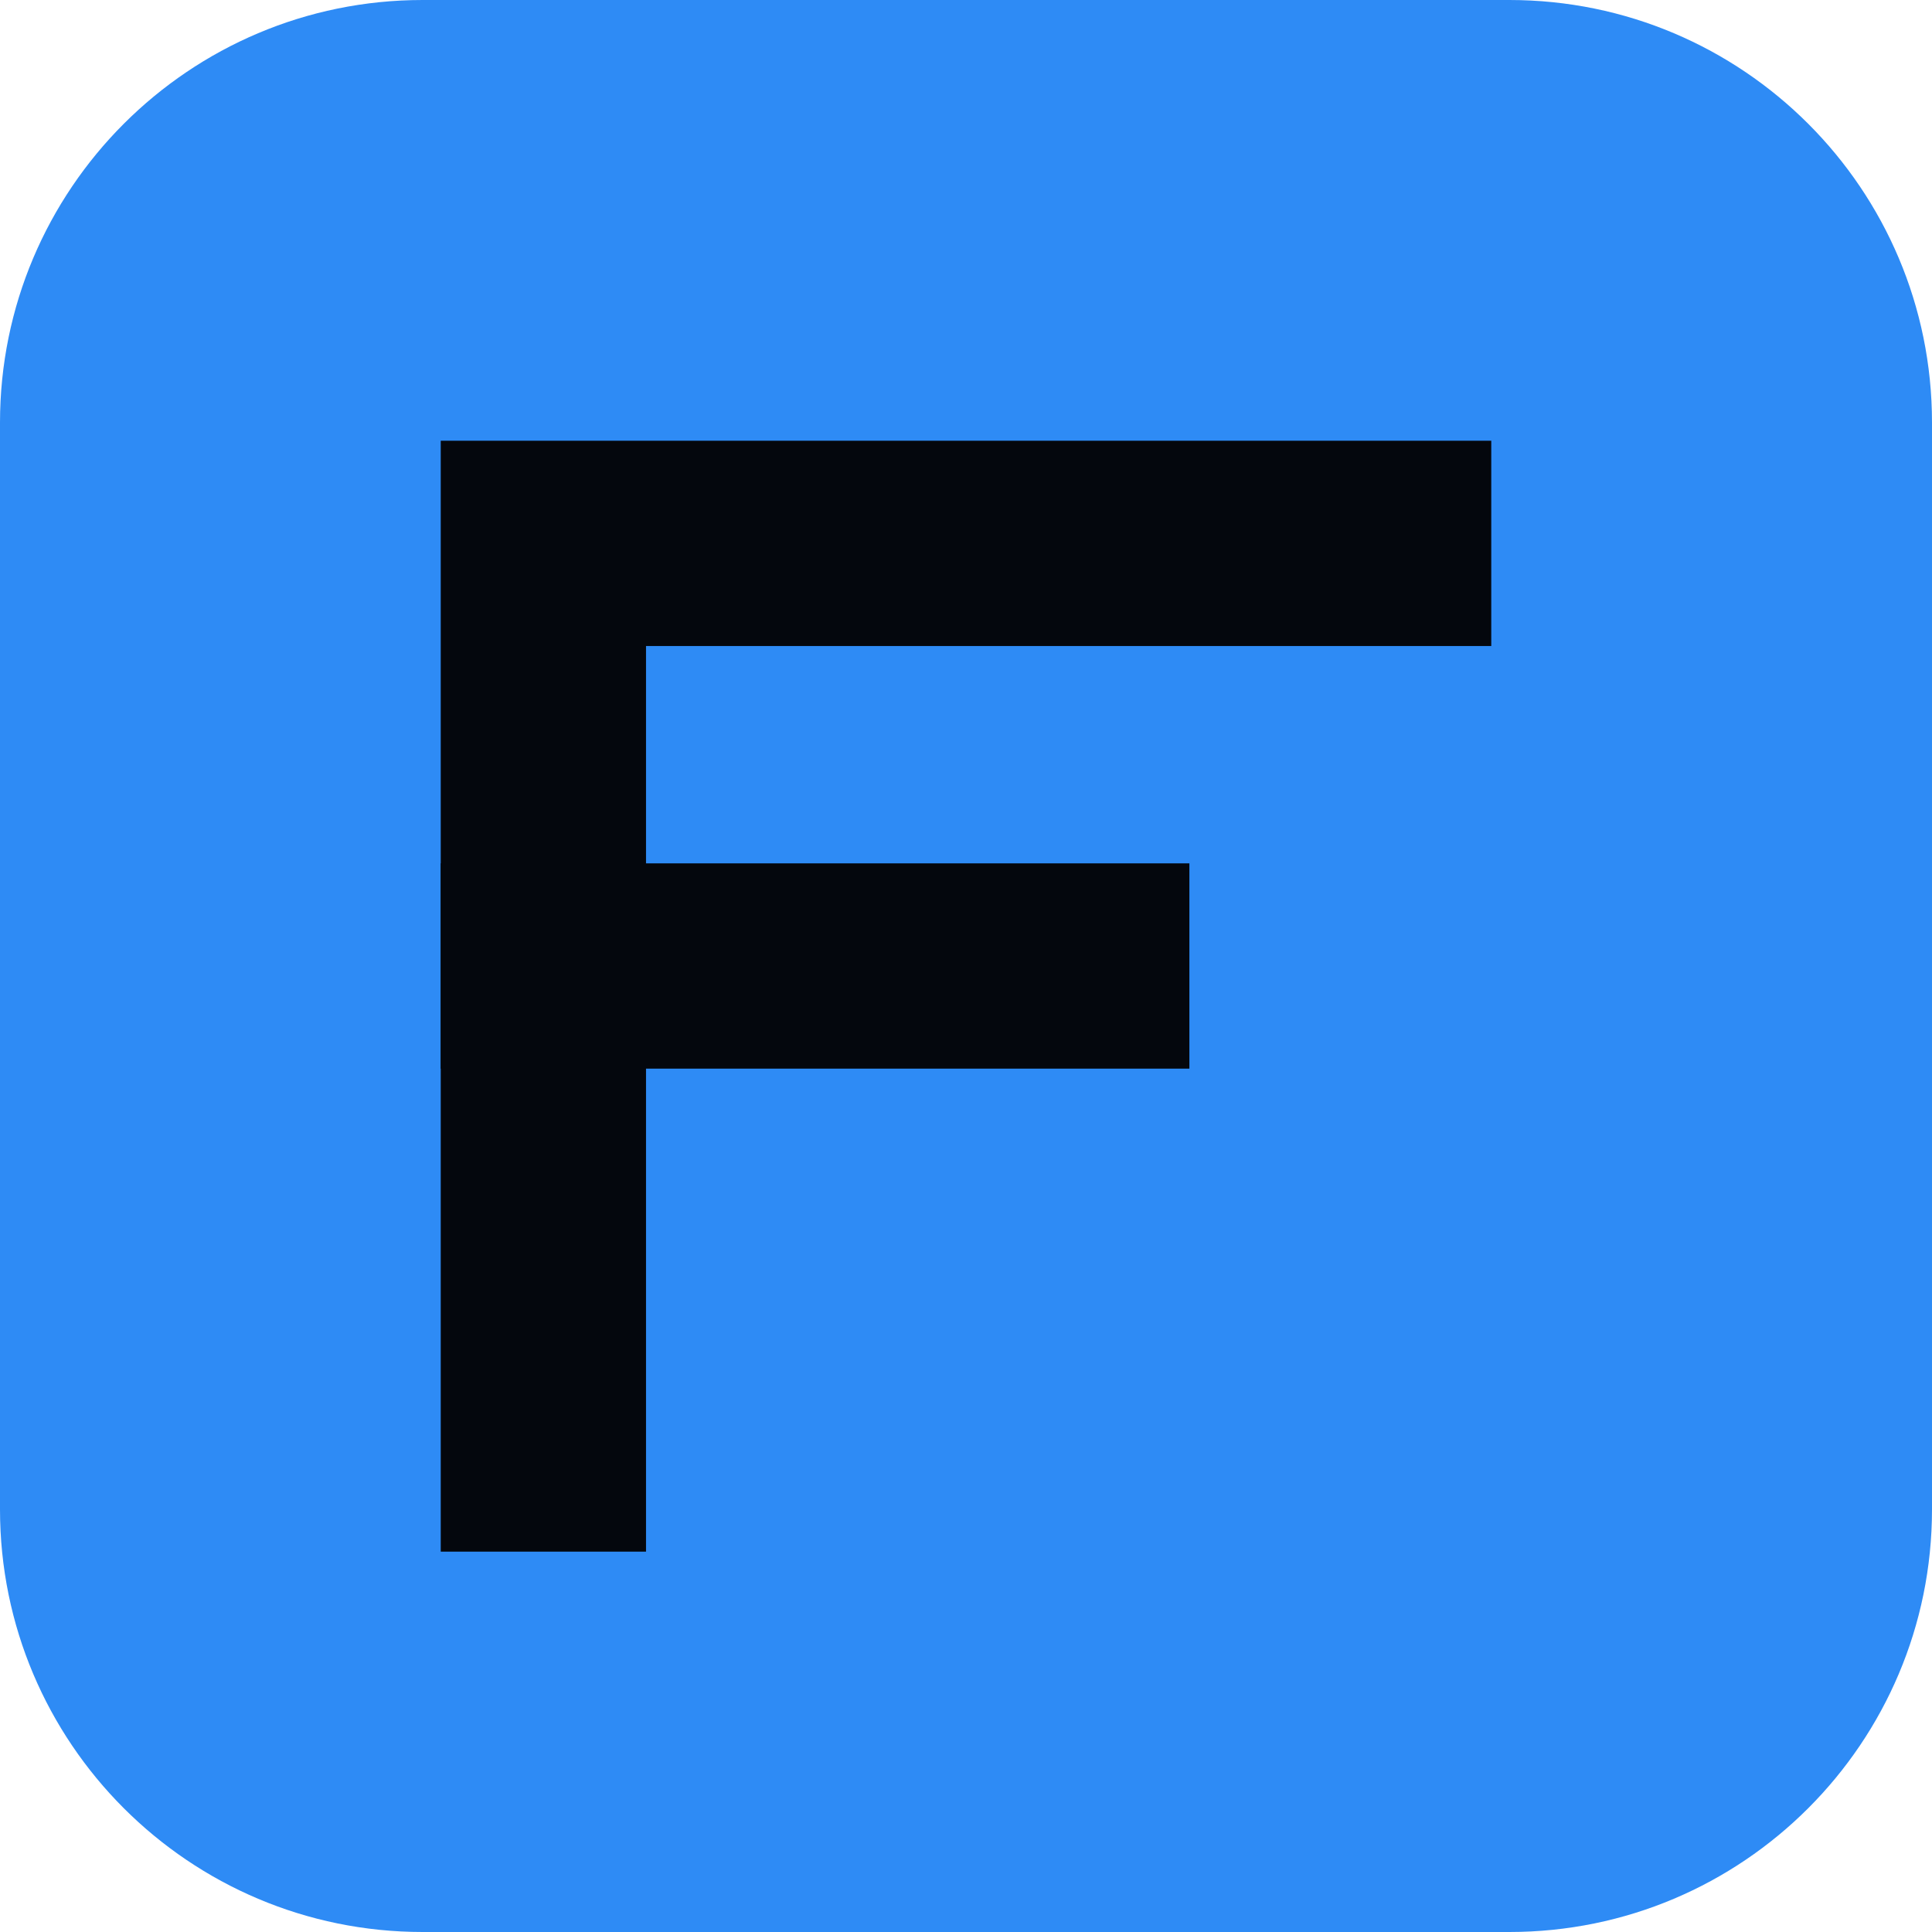
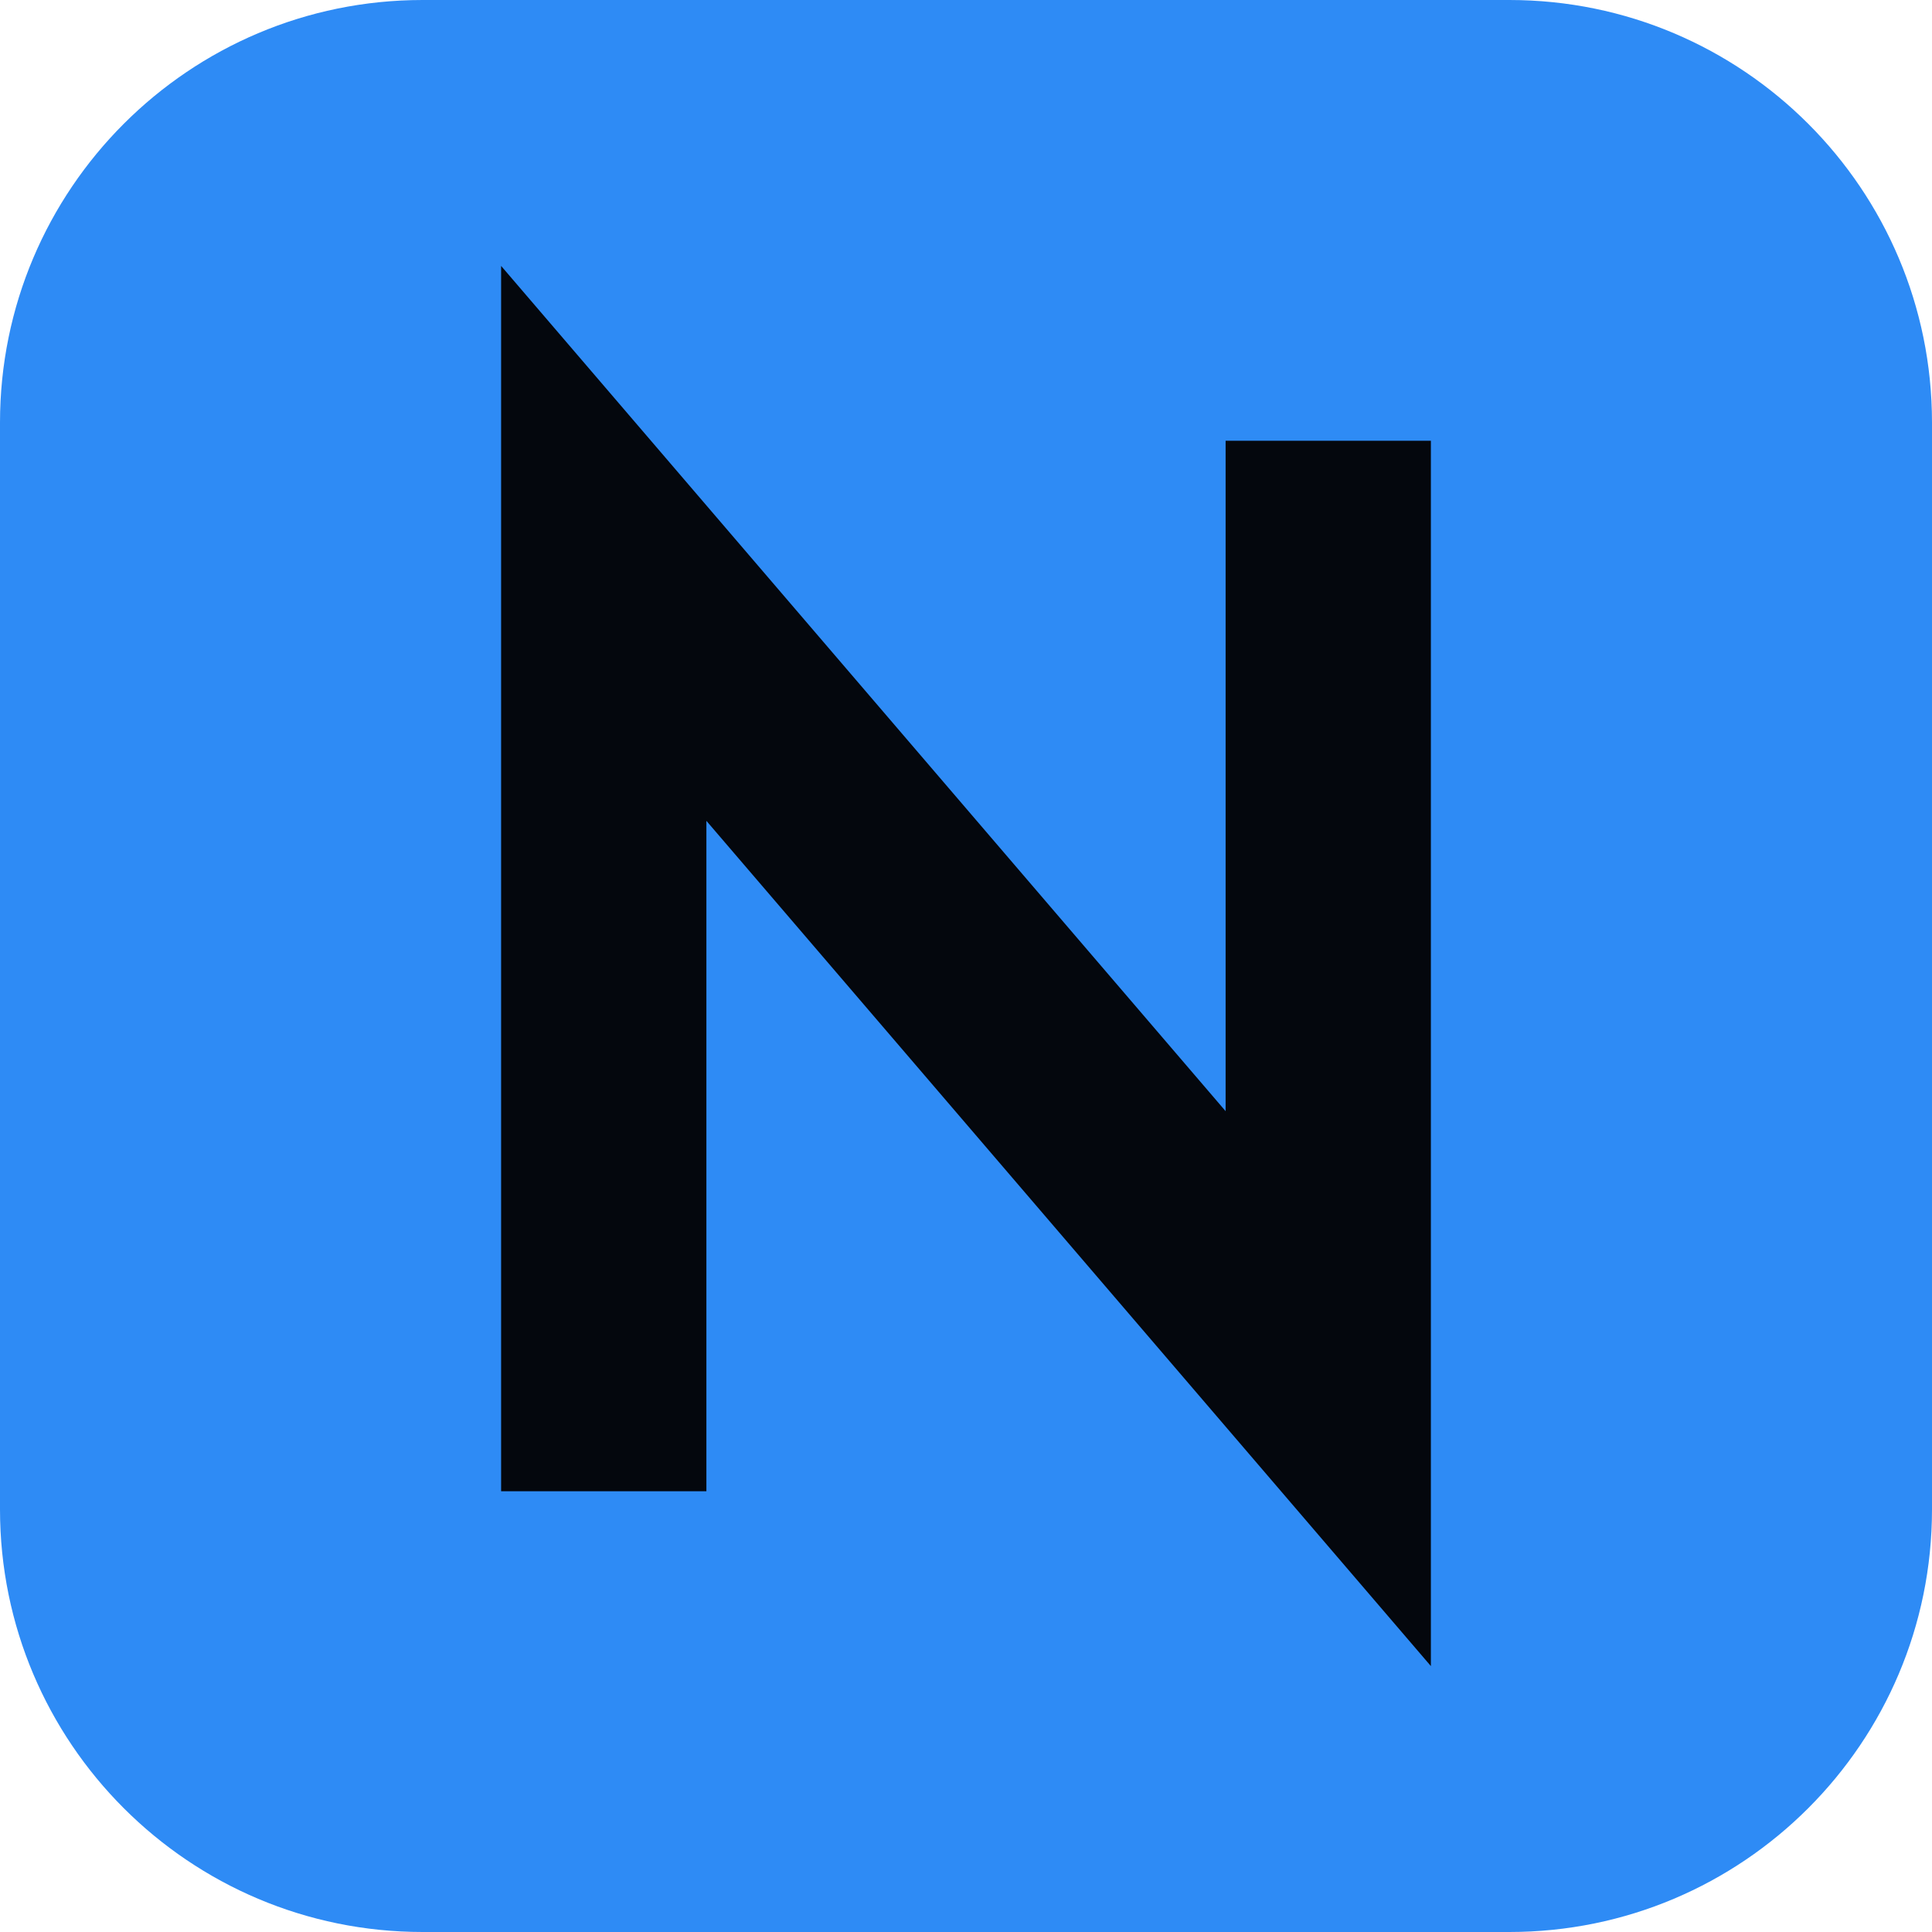
<svg xmlns="http://www.w3.org/2000/svg" viewBox="0 0 32 32">
  <rect width="32" height="32" rx="7" fill="#2E8BF5" />
-   <path d="M9 24V9h14" stroke="#04070D" stroke-width="3.4" fill="none" stroke-linecap="square" />
-   <path d="M9 16h9" stroke="#04070D" stroke-width="3.4" fill="none" stroke-linecap="square" />
+   <path d="M10 23V9l12 14V9" stroke="#04070D" stroke-width="3.4" fill="none" stroke-linecap="square" stroke-linejoin="miter" />
</svg>
